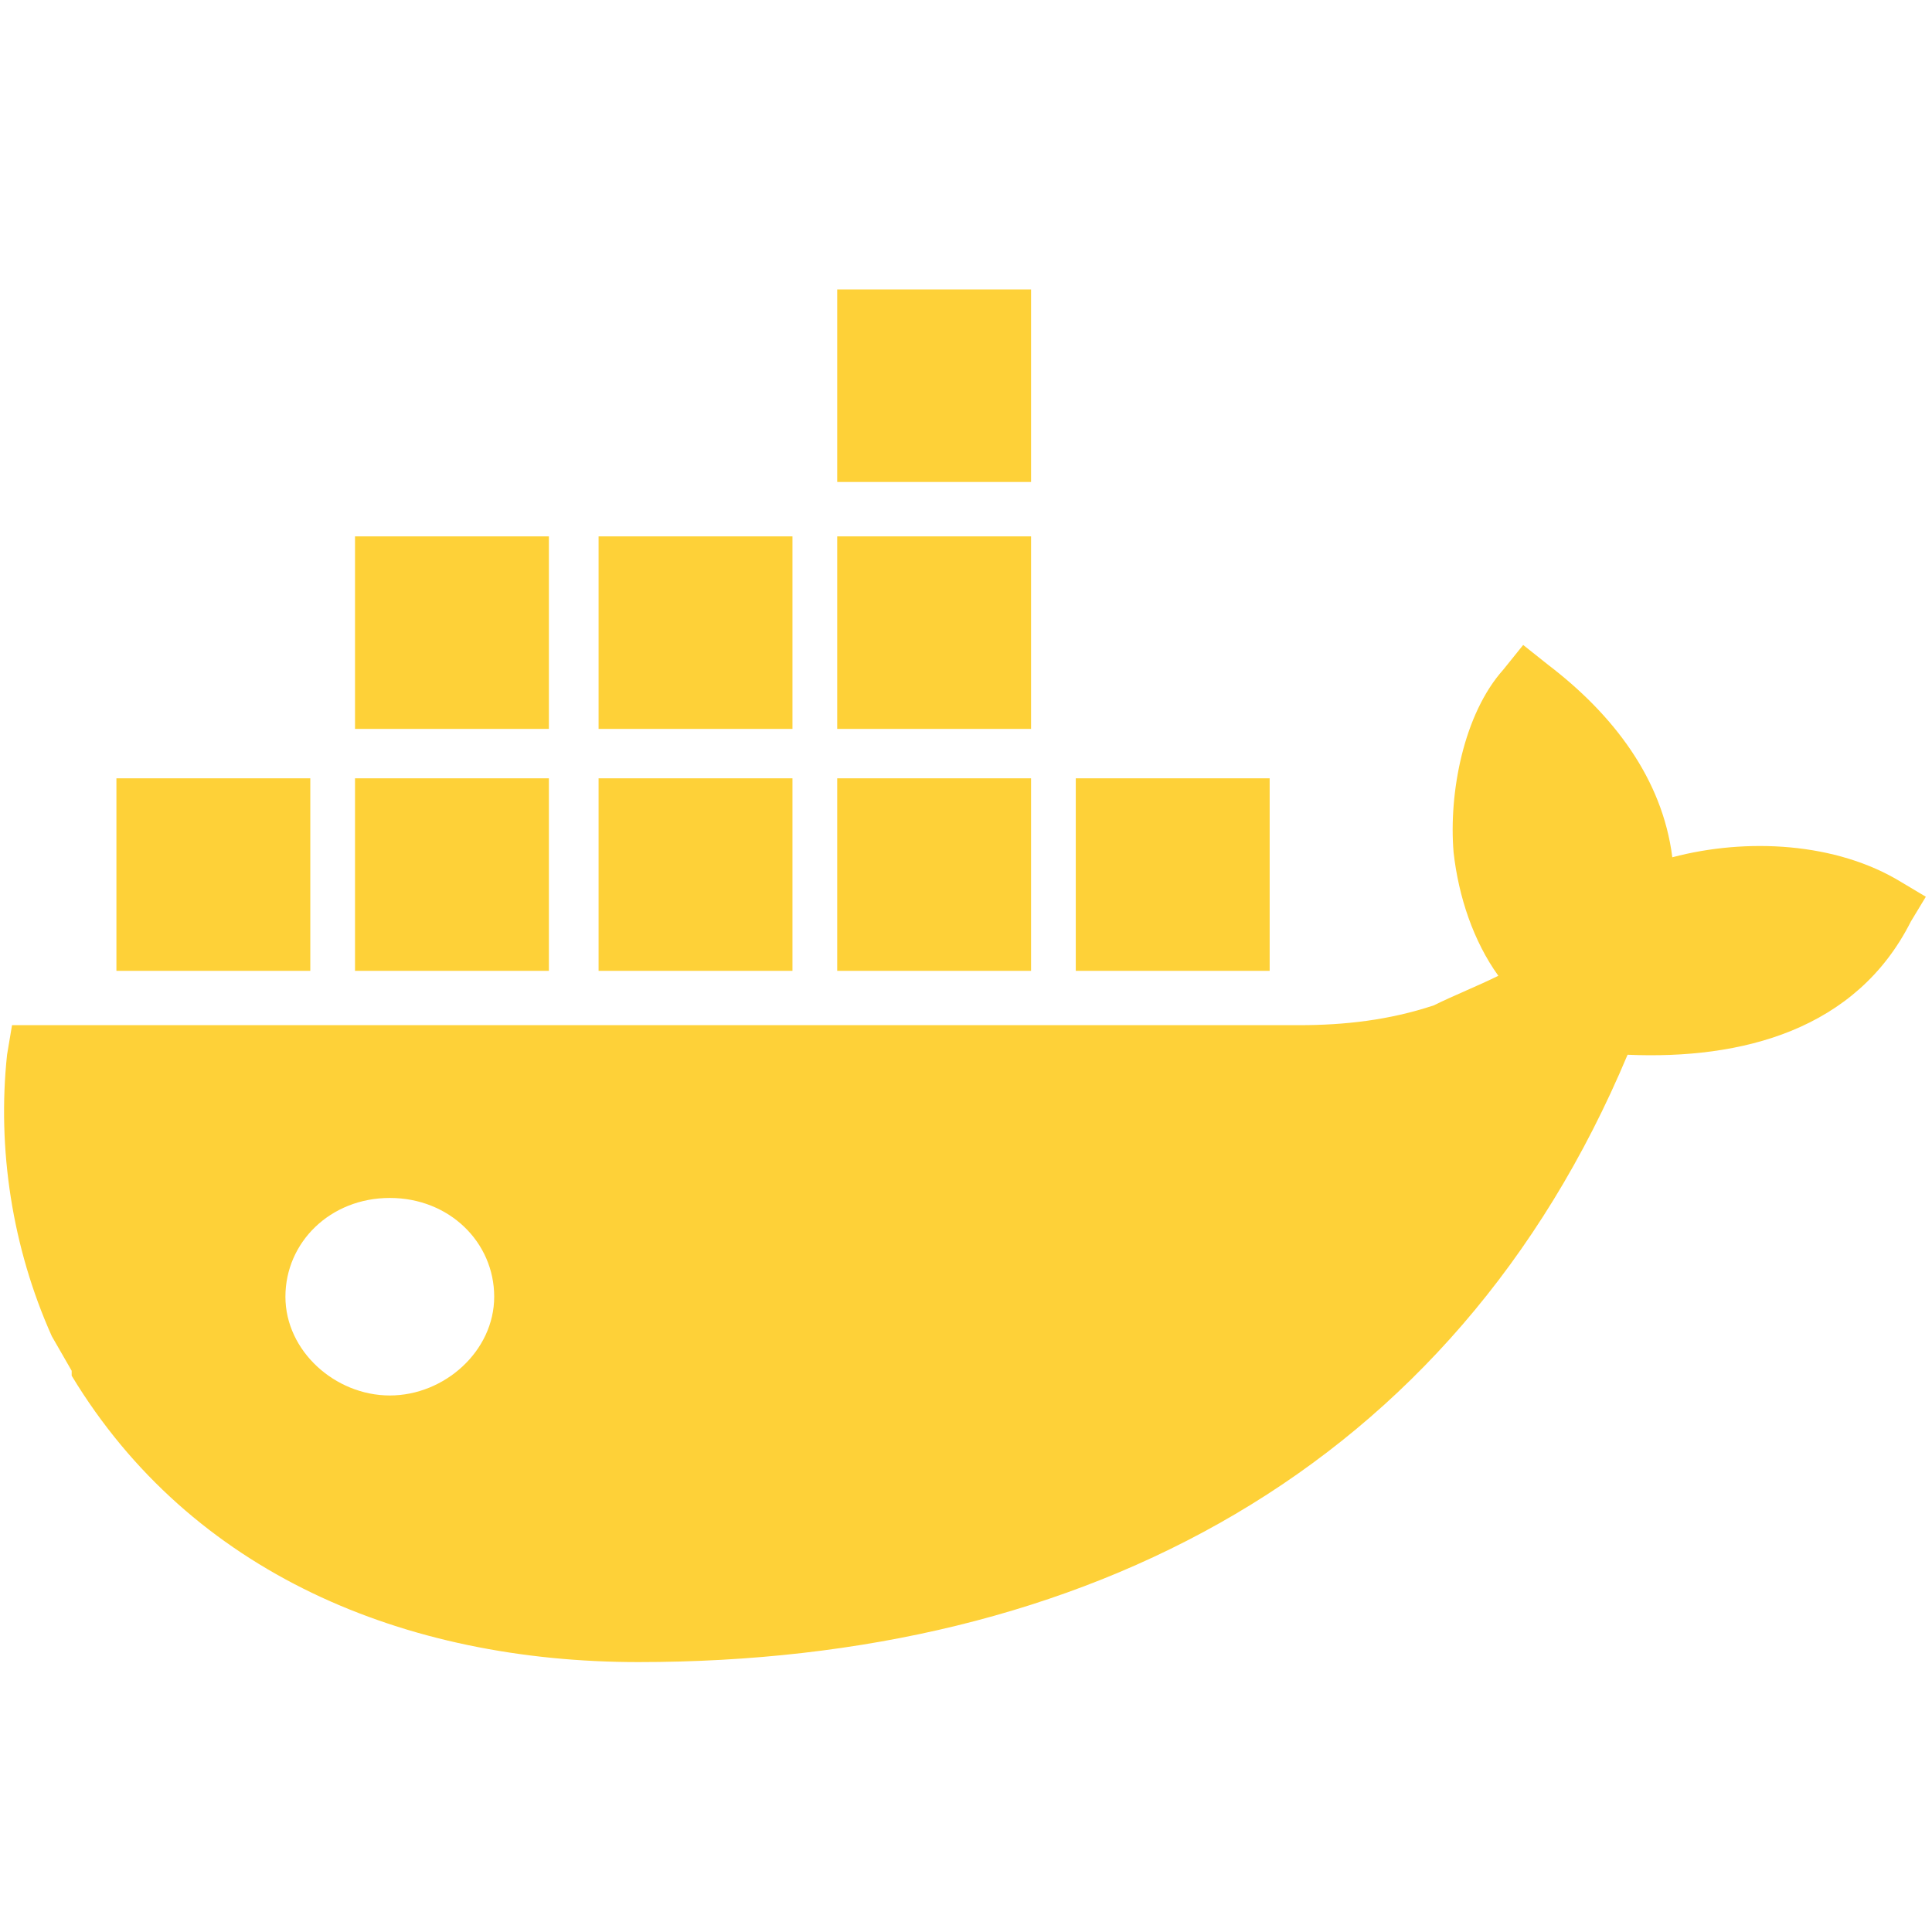
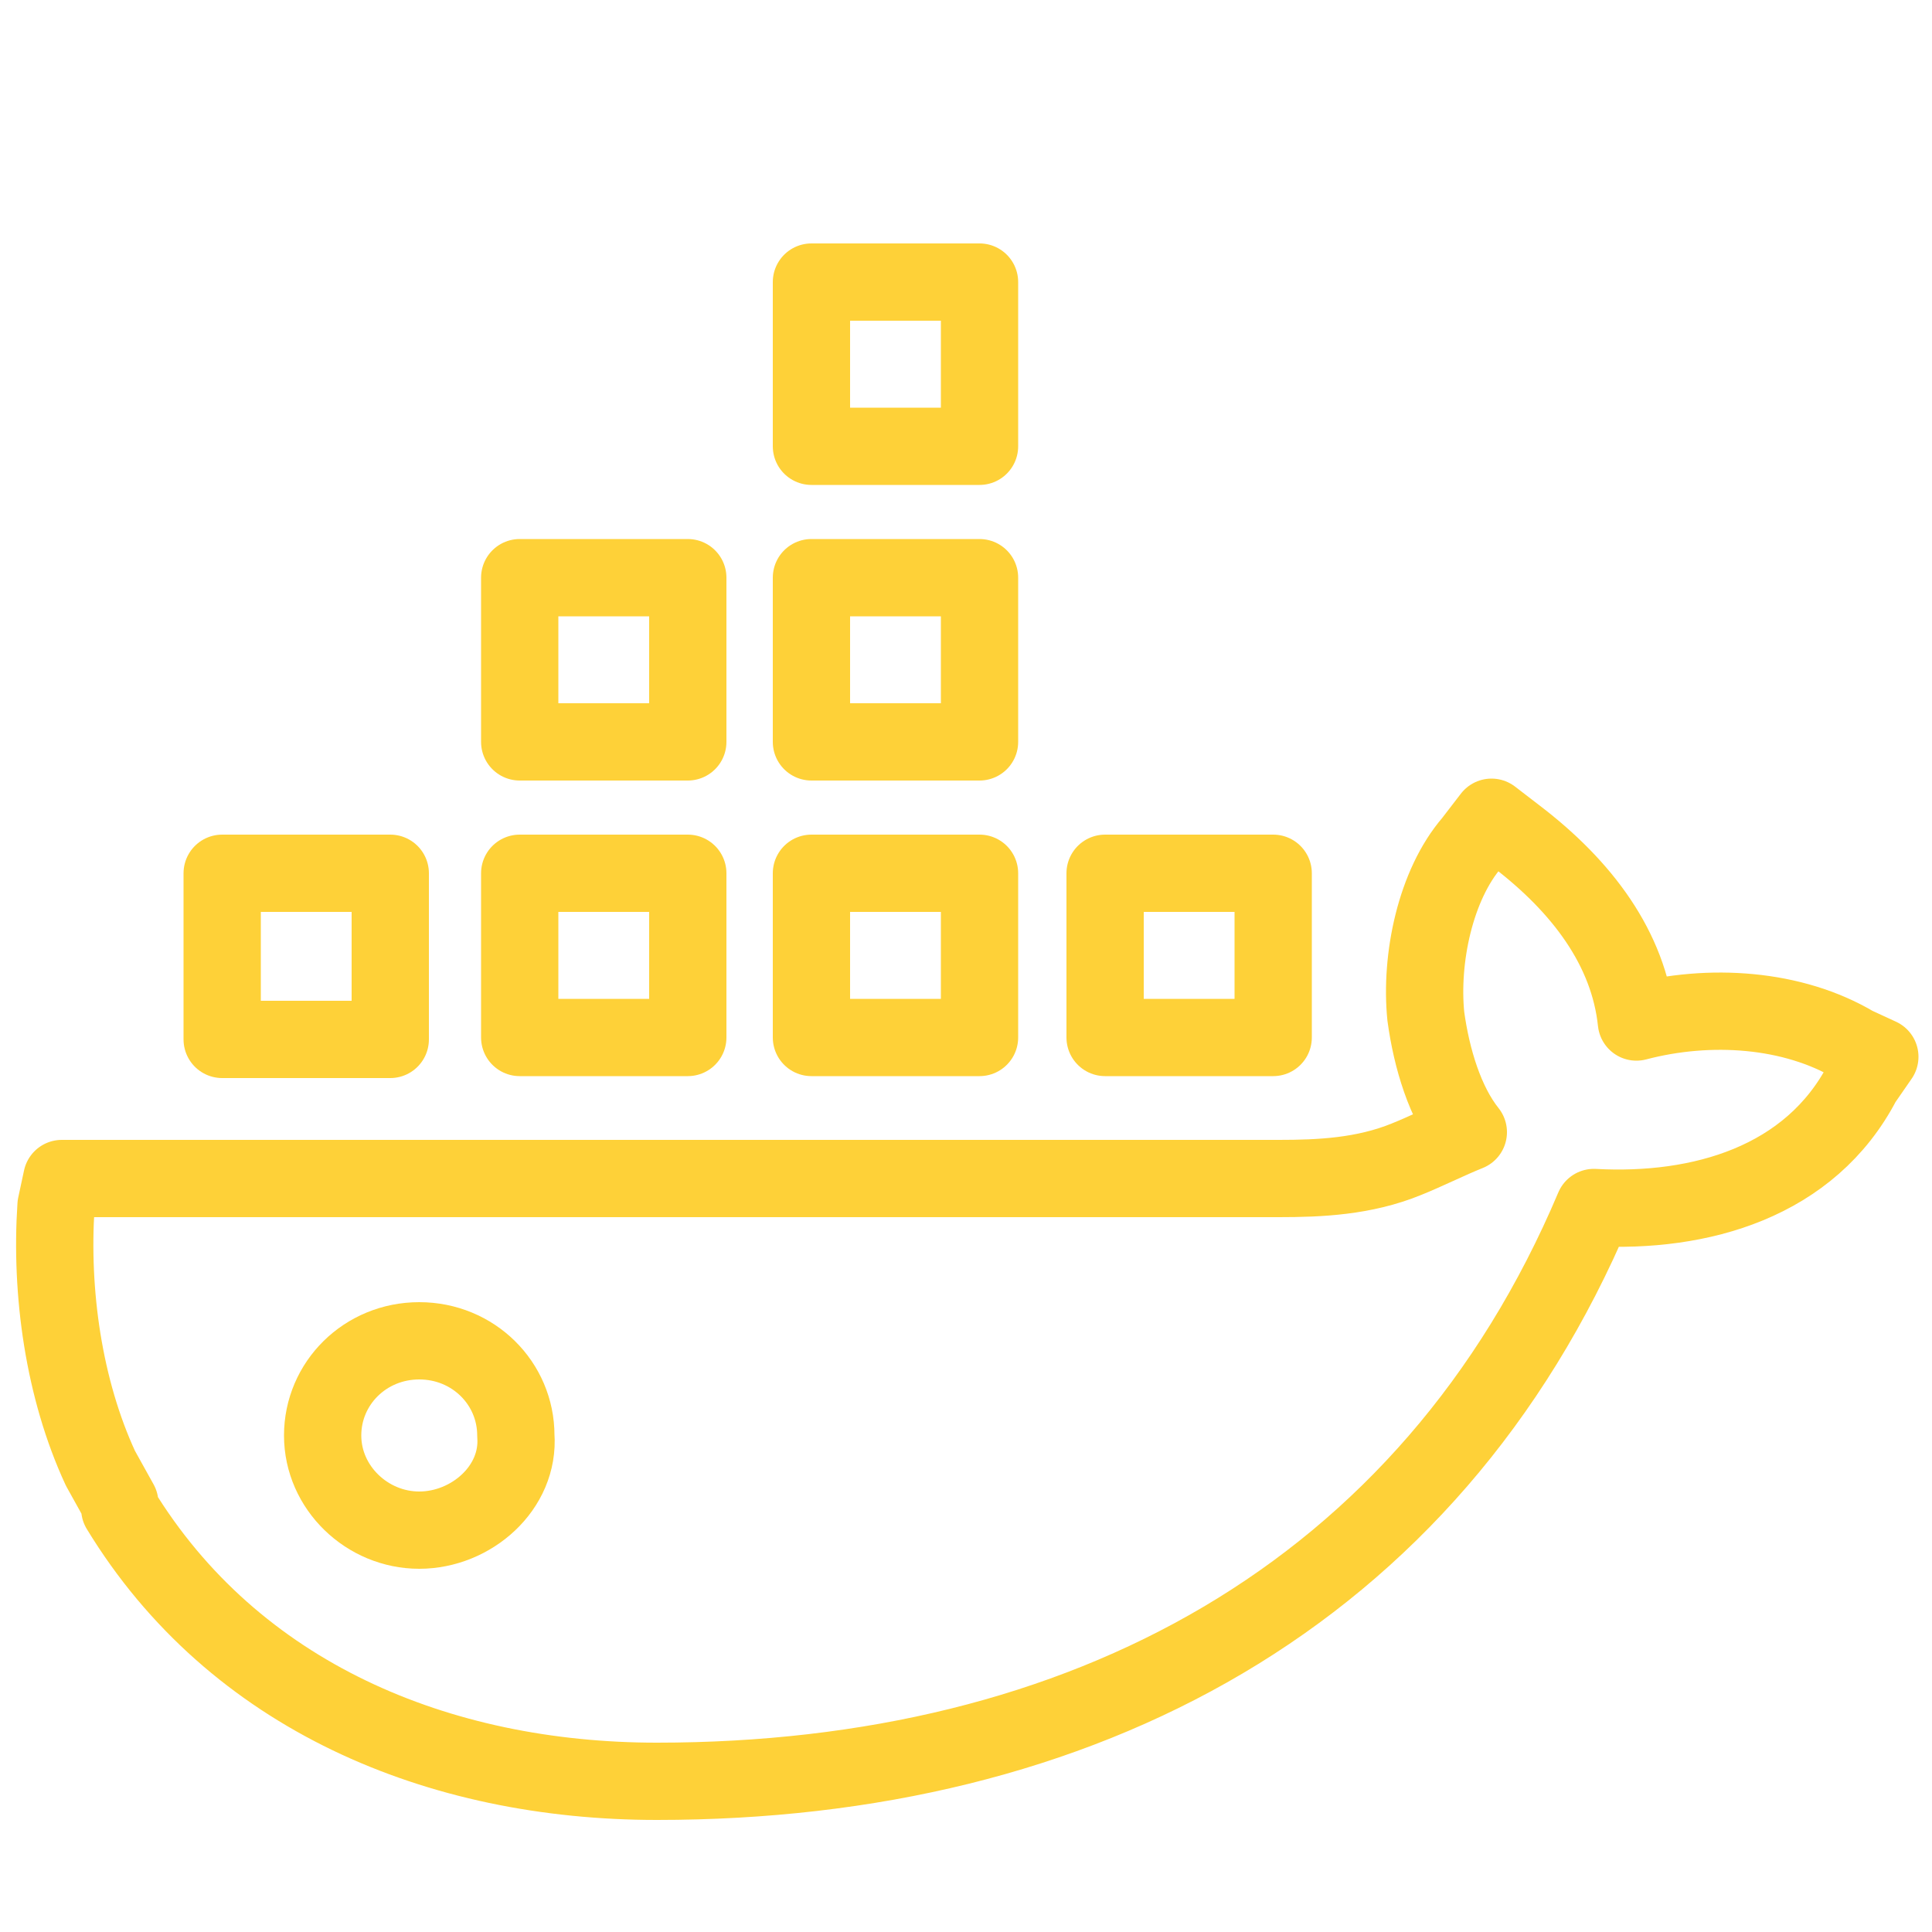
- <svg xmlns="http://www.w3.org/2000/svg" version="1.1" id="Слой_1" x="0px" y="0px" viewBox="0 0 56.69 56.69" enable-background="new 0 0 56.69 56.69" xml:space="preserve">
-   <path fill="#FED138" d="M11.438,40.947c-1.604,0-3.063-1.304-3.063-2.898c0-1.594,1.313-2.898,3.063-2.898  s3.063,1.304,3.063,2.898C14.501,39.643,13.043,40.947,11.438,40.947L11.438,40.947z M49.07,25.155  c-0.292-2.318-1.75-4.202-3.647-5.65l-0.729-0.58l-0.583,0.724  c-1.167,1.304-1.604,3.622-1.459,5.361c0.146,1.304,0.583,2.608,1.313,3.622  c-0.583,0.29-1.313,0.58-1.896,0.869c-1.313,0.435-2.625,0.58-3.938,0.58H0.353l-0.146,0.869  c-0.292,2.753,0.146,5.65,1.313,8.258l0.583,1.014v0.145c3.501,5.795,9.773,8.403,16.628,8.403  c13.127,0,23.921-5.65,29.026-17.821c3.355,0.145,6.71-0.724,8.314-3.912l0.438-0.724l-0.729-0.435  C53.883,24.72,51.258,24.576,49.07,25.155L49.07,25.155z M30.254,22.837h-5.688v5.65h5.688V22.837z   M30.254,15.738h-5.688v5.65h5.688V15.738z M30.254,8.493h-5.688v5.65h5.688V8.493z M37.255,22.837  h-5.689v5.65h5.689V22.837z M16.106,22.837h-5.689v5.65h5.689V22.837L16.106,22.837z M23.253,22.837  h-5.689v5.65h5.689V22.837z M9.105,22.837H3.416v5.65h5.689V22.837L9.105,22.837z M23.253,15.738  h-5.689v5.65h5.689V15.738z M16.106,15.738h-5.689v5.65h5.689V15.738L16.106,15.738z" />
+ <svg xmlns="http://www.w3.org/2000/svg" version="1.1" id="Слой_1" x="0px" y="0px" viewBox="0 0 100 100" style="enable-background:new 0 0 100 100;" xml:space="preserve">
+   <style type="text/css">
+ 	.st0{fill:none;stroke:#FED138;stroke-width:4;stroke-linejoin:round;stroke-miterlimit:10;}
+ </style>
+   <path class="st0" d="M21.7,79.2c-2.7,0-5-2.2-5-4.9c0-2.7,2.2-4.9,5-4.9s5,2.2,5,4.9C26.9,77,24.4,79.2,21.7,79.2L21.7,79.2z" />
+   <path class="st0" d="M84.7,52.9c-0.4-3.8-2.8-7-6.2-9.6l-1.3-1l-1,1.3c-1.9,2.2-2.7,6-2.4,9c0.3,2.2,1,4.5,2.2,6  c-1,0.4-2.2,1-3.2,1.4c-2.2,0.9-4.5,1-6.6,1h-63l-0.3,1.4C2.6,66.9,3.3,71.9,5.2,76l1,1.8v0.3c5.9,9.7,16.5,14.1,27.8,14.1  c22,0,40-9.6,48.5-29.7c5.5,0.3,11.2-1.3,13.9-6.5l0.9-1.3L96,54.1C92.8,52.2,88.5,51.9,84.7,52.9L84.7,52.9z" />
+   <rect x="42" y="45.2" class="st0" width="8.7" height="8.5" />
+   <rect x="42" y="29.9" class="st0" width="8.7" height="8.5" />
+   <rect x="57.2" y="45.2" class="st0" width="8.7" height="8.5" />
+   <polygon class="st0" points="20.2,45.2 11.5,45.2 11.5,53.8 20.2,53.8 " />
+   <rect x="26.9" y="45.2" class="st0" width="8.7" height="8.5" />
+   <rect x="26.9" y="29.9" class="st0" width="8.7" height="8.5" />
+   <rect x="42" y="14.6" class="st0" width="8.7" height="8.5" />
</svg>
